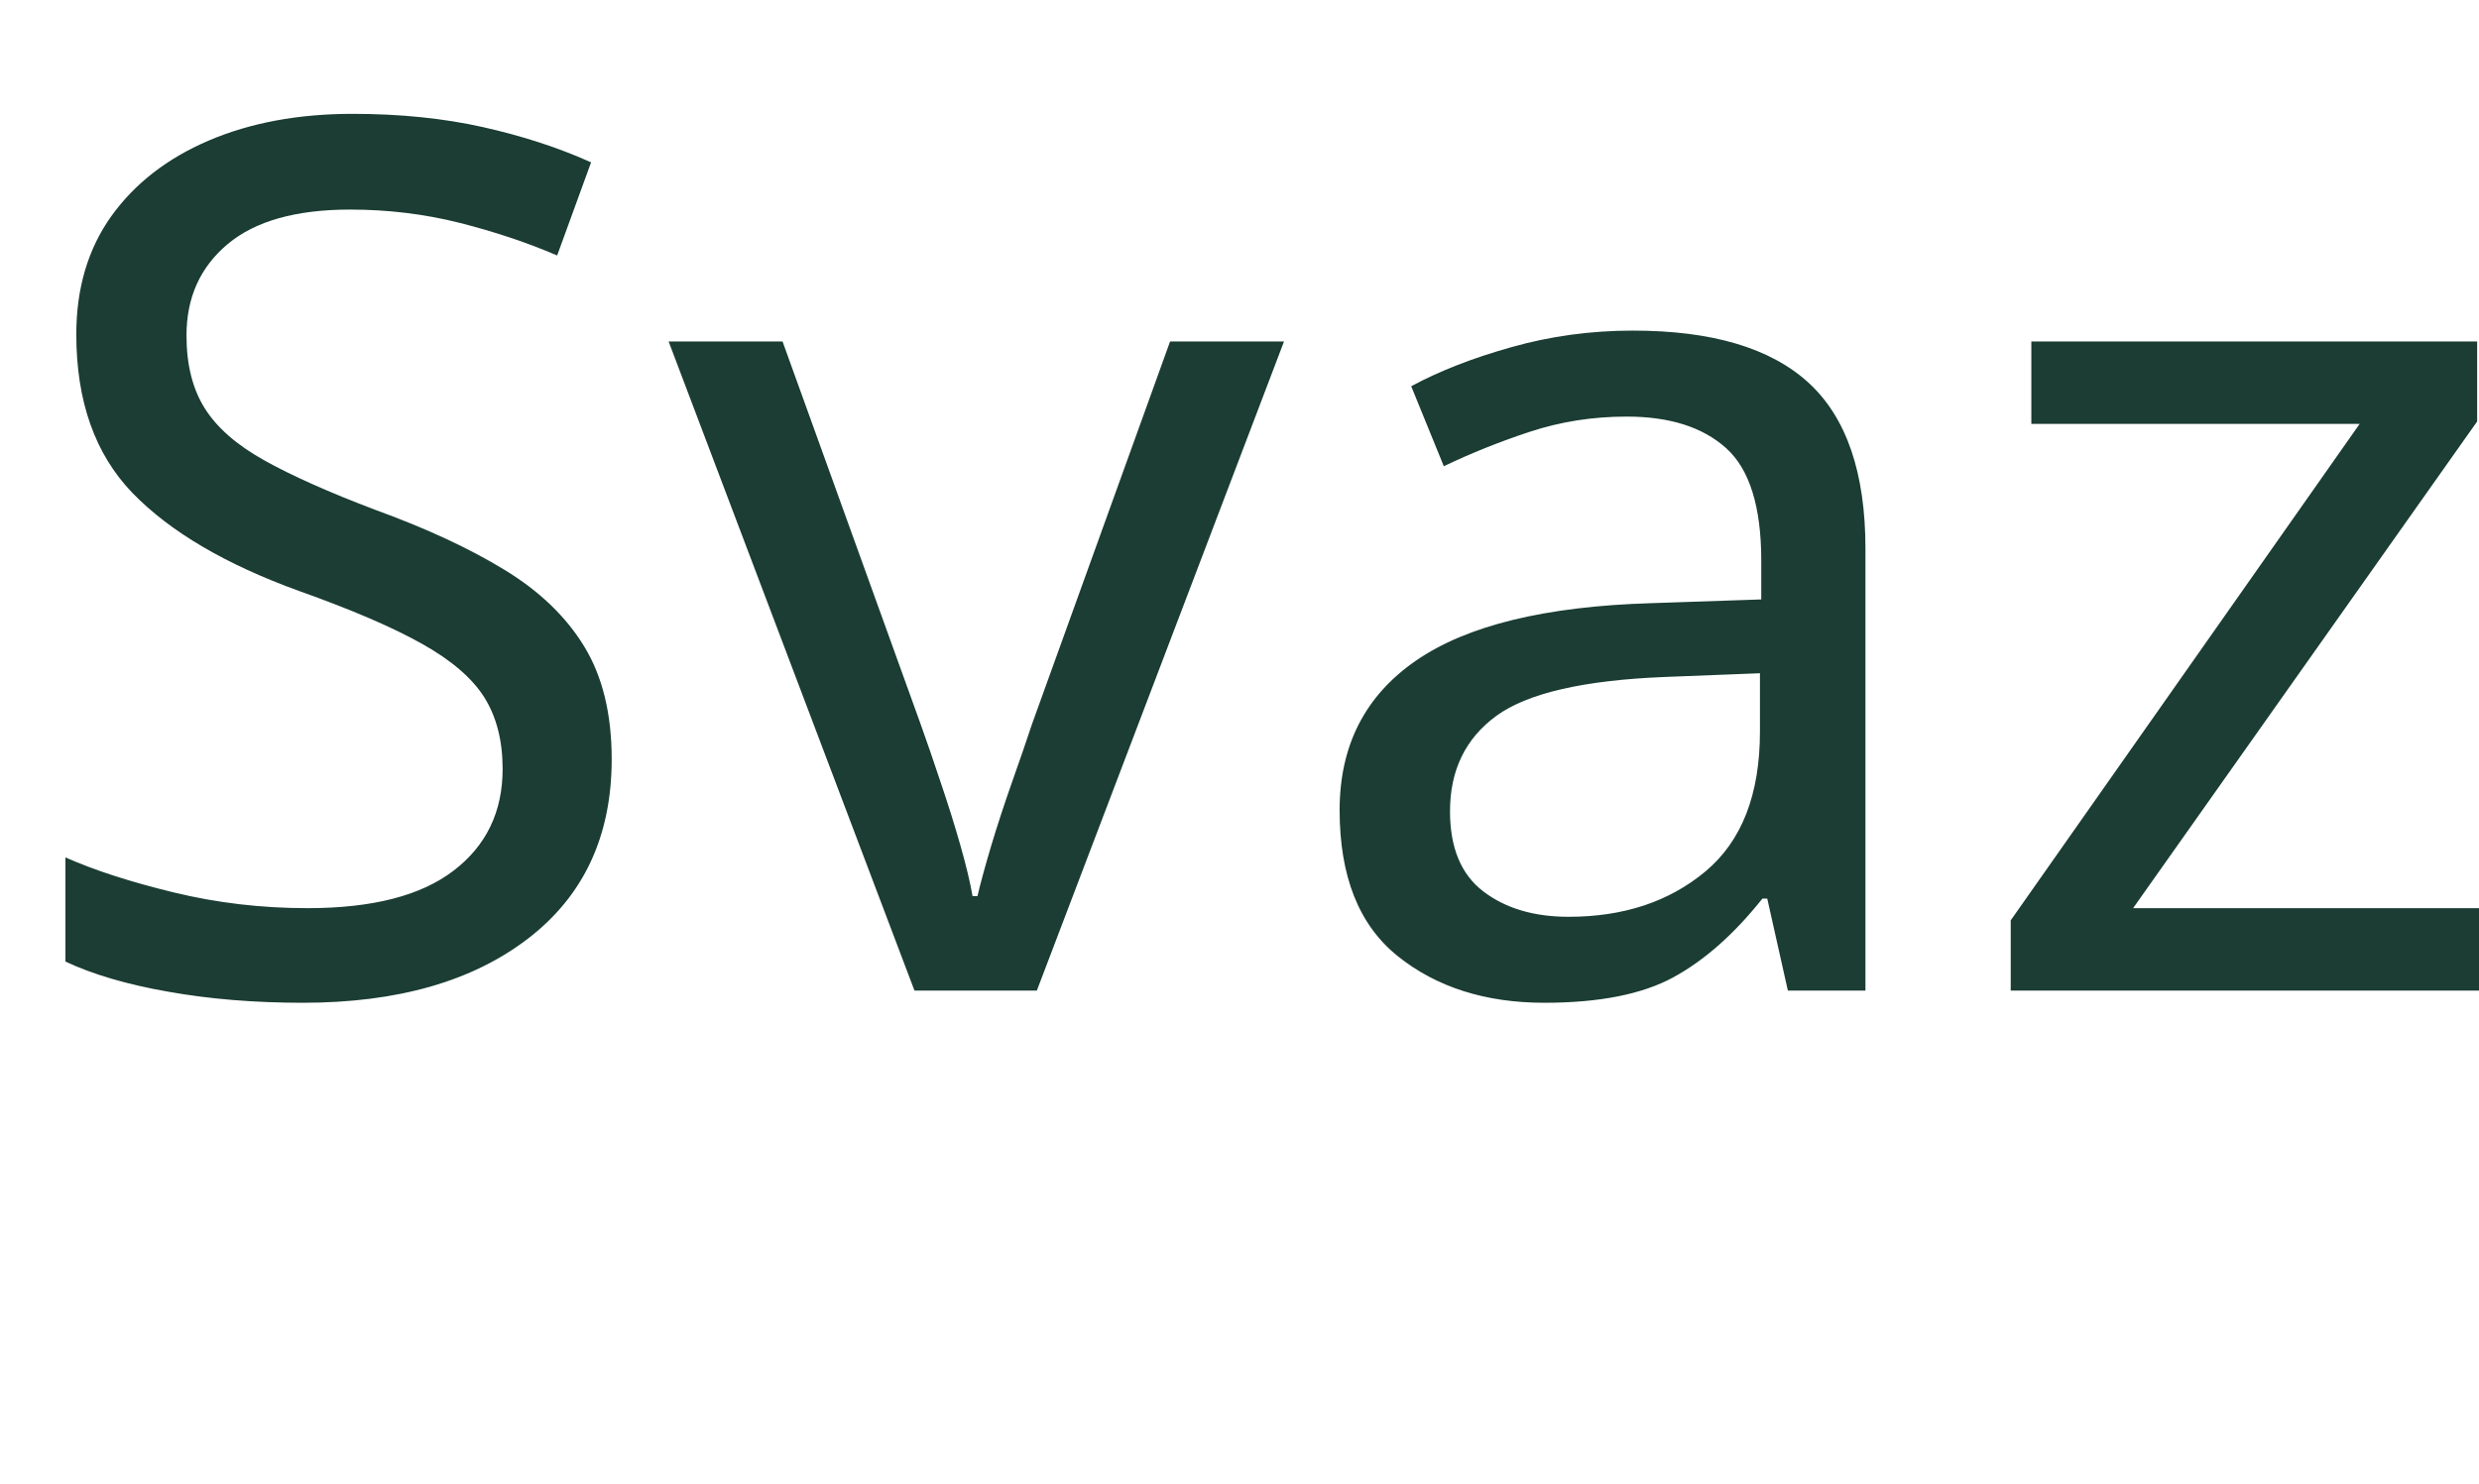
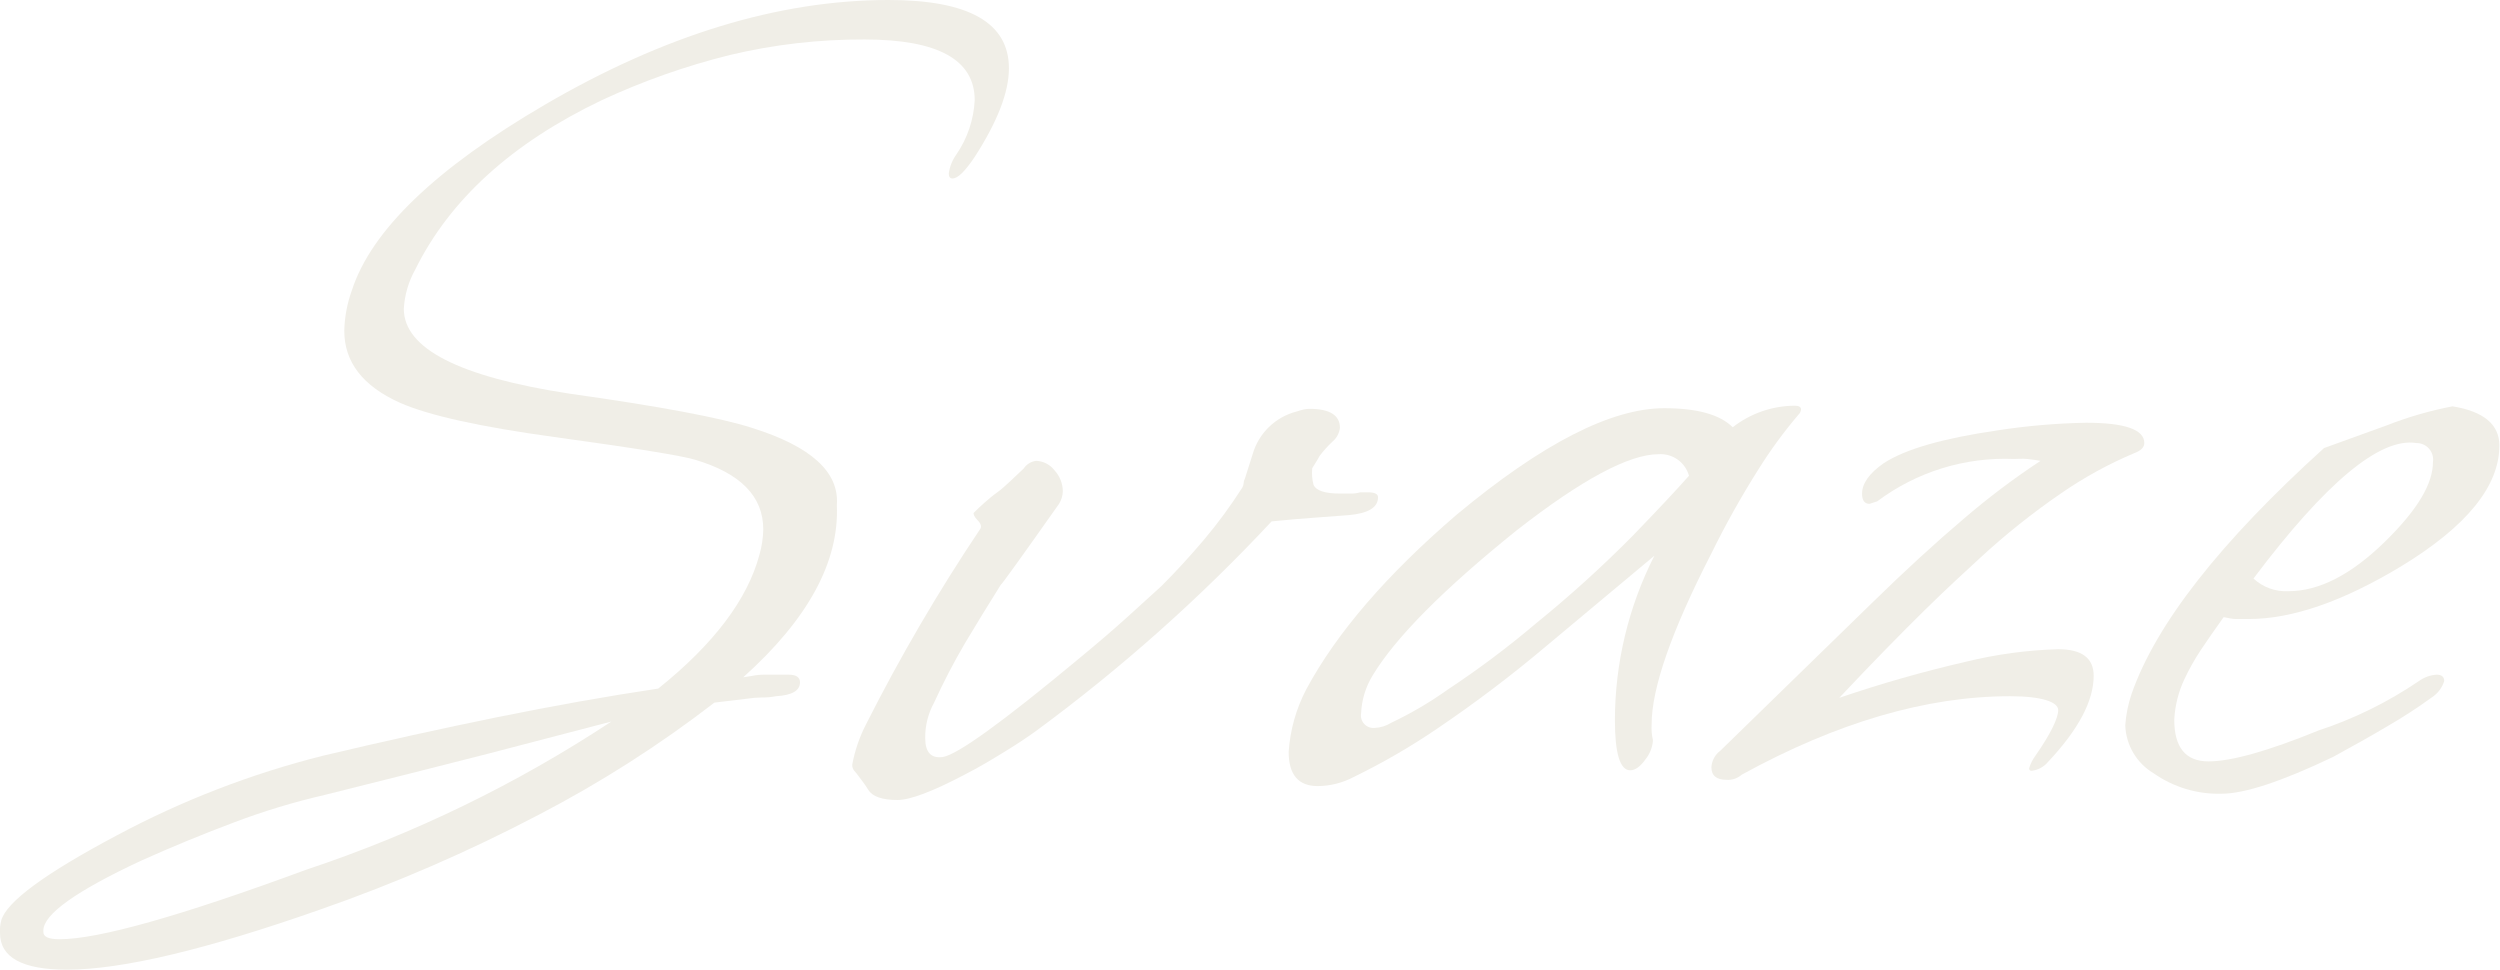
- <svg xmlns="http://www.w3.org/2000/svg" version="1.1" id="Слой_1" x="0px" y="0px" viewBox="0 0 206.7 123.7" style="enable-background:new 0 0 206.7 123.7;" xml:space="preserve">
-   <style type="text/css">
- 	.st0{fill:#1B3D33;}
- 	.st1{font-family:'Whisper-Regular';}
- 	.st2{font-size:101px;}
- </style>
-   <g id="Слой_2_00000104695281942792845810000015310932144697148297_">
-     <g id="Слой_1-2">
-       <text transform="matrix(1 0 0 1 0.3 82.62)" class="st0 st1 st2">Svaze</text>
+ <svg xmlns="http://www.w3.org/2000/svg" viewBox="0 0 199.47 77.37">
+   <defs>
+     <style>.cls-1{isolation:isolate;}.cls-2{fill:#f0eee7;}</style>
+   </defs>
+   <g id="Слой_2" data-name="Слой 2">
+     <g id="Слой_1-2" data-name="Слой 1">
+       <g class="cls-1">
+         <path class="cls-2" d="M5.35,77.37Q0,77.37,0,74.44a3.15,3.15,0,0,1,.1-1q.62-2.22,9.19-6.77A72.08,72.08,0,0,1,25.76,60.3Q33,58.58,39.69,57.22t12.83-2.28q6.66-5.34,8.08-10.7a7.85,7.85,0,0,0,.3-2c0-2.63-1.81-4.48-5.45-5.56q-1.62-.49-11.21-1.81-8.9-1.22-12.32-2.73-4.46-2-4.45-5.76a10.21,10.21,0,0,1,.61-3.23Q30.41,16,43.43,8.38,57.77,0,70.9,0q9.6,0,9.6,5.45,0,2.84-2.73,7.07C77,13.67,76.42,14.24,76,14.24c-.2,0-.3-.13-.3-.4a3.41,3.41,0,0,1,.61-1.52A8.4,8.4,0,0,0,77.77,8q0-4.85-8.79-4.85A45.45,45.45,0,0,0,58.23,4.39,56.53,56.53,0,0,0,48,8Q37.27,13.13,33.13,21.51a7.25,7.25,0,0,0-.91,3.13q0,4.75,13.23,6.77Q56.25,32.93,60,34.14q7.08,2.22,6.77,6.16.3,6.77-7.47,13.74l.7-.11a4.71,4.71,0,0,1,1-.1h1.92c.61,0,.91.21.91.61q0,1-1.92,1.11a5.39,5.39,0,0,1-1.11.1,8.23,8.23,0,0,0-1.21.1L57,56.06A93.51,93.51,0,0,1,43,65a128.65,128.65,0,0,1-17.48,7.58Q11.92,77.36,5.35,77.37Zm-.6-2.43q4.64,0,19.69-5.55A103.5,103.5,0,0,0,48.78,57.57l-9.89,2.58q-5.67,1.45-13,3.28a55.6,55.6,0,0,0-7.17,2.17c-2.43.91-4.92,1.93-7.48,3.08q-7.77,3.63-7.78,5.56v.1Q3.43,74.94,4.75,74.94Z" />
+         <path class="cls-2" d="M71.61,63.83c-1.21,0-2-.27-2.33-.81s-.59-.82-.75-1.06a4.77,4.77,0,0,0-.36-.45A.69.69,0,0,1,68,61a11.69,11.69,0,0,1,1.11-3.23,147,147,0,0,1,9.09-15.55c.14-.2.07-.44-.2-.71s-.37-.54-.3-.6c.27-.27.55-.54.86-.81s.62-.54,1-.81.69-.57,1.06-.91.72-.67,1.06-1a1.38,1.38,0,0,1,1-.61,1.94,1.94,0,0,1,1.46.76,2.49,2.49,0,0,1,.66,1.67,2,2,0,0,1-.3,1q-4.56,6.46-4.65,6.46Q78.38,49,77,51.31a52.21,52.21,0,0,0-2.47,4.75,5.74,5.74,0,0,0-.71,2.82c0,1.15.47,1.65,1.41,1.52Q77,60.1,86,52.62q2.33-1.92,3.94-3.38l2.73-2.48q1.71-1.71,3.38-3.68a38.94,38.94,0,0,0,3.08-4.19.82.82,0,0,0,.1-.36.75.75,0,0,1,.1-.35l.61-1.92a4.92,4.92,0,0,1,3.53-3.43,5.48,5.48,0,0,1,.56-.16,2.68,2.68,0,0,1,.45-.05c1.62,0,2.43.51,2.43,1.52a1.69,1.69,0,0,1-.61,1.11,9.53,9.53,0,0,0-1,1.11c-.07.14-.27.47-.6,1a3.75,3.75,0,0,0,.1,1.31c.2.48.91.71,2.12.71h.81a2.52,2.52,0,0,0,.8-.1h.61c.54,0,.81.13.81.4,0,.81-.78,1.28-2.33,1.42l-2.67.2c-1,.07-2.21.17-3.49.3A135.74,135.74,0,0,1,82.72,58.28q-1.11.81-2.58,1.71c-1,.61-2,1.22-3.18,1.82Q73.12,63.83,71.61,63.83Z" />
+         <path class="cls-2" d="M105.14,62.72c-1.55,0-2.32-.91-2.32-2.73a12.56,12.56,0,0,1,1.41-5q3.63-6.75,12-13.93,10.2-8.49,16.56-8.49,3.94,0,5.46,1.52a8.11,8.11,0,0,1,4.95-1.72c.33,0,.5.1.5.3a.61.61,0,0,1-.2.41,36.79,36.79,0,0,0-3.18,4.34,72.1,72.1,0,0,0-3.79,6.77q-4.76,9.28-4.75,13.63a4.17,4.17,0,0,0,.1,1.21v.11a2.72,2.72,0,0,1-.6,1.46c-.41.57-.81.86-1.21.86-.81,0-1.22-1.35-1.22-4A29.07,29.07,0,0,1,132,44.34l-8.58,7.17a103.08,103.08,0,0,1-8.74,6.62A53.4,53.4,0,0,1,108,62,6.21,6.21,0,0,1,105.14,62.72Zm4.54-4.64a2.71,2.71,0,0,0,1.32-.41A29.65,29.65,0,0,0,115.54,55a73.47,73.47,0,0,0,7-5.25,95,95,0,0,0,7.73-7q3.07-3.18,4.49-4.79a2.35,2.35,0,0,0-2.42-1.72q-3.54,0-11.31,6.06-8.79,7.07-11.52,11.61a6.31,6.31,0,0,0-.91,3A1,1,0,0,0,109.68,58.08Z" />
+         <path class="cls-2" d="M137.76,62.22c-.81,0-1.21-.34-1.21-1a1.76,1.76,0,0,1,.71-1.32l12.12-11.81q3.93-3.84,7.27-6.67a60.36,60.36,0,0,1,6.16-4.65c-.34-.06-.69-.11-1.06-.15s-.73,0-1.06,0A17,17,0,0,0,149.78,40l-.61.2q-.6,0-.6-.81c0-.81.57-1.62,1.71-2.42,1.75-1.15,4.78-2,9.09-2.63a52.47,52.47,0,0,1,7.07-.61q4.65,0,4.65,1.62,0,.51-.81.81a32.34,32.34,0,0,0-5.8,3.18,57.31,57.31,0,0,0-6.52,5.2c-1.08,1-2.54,2.32-4.39,4.14s-4.13,4.14-6.82,7a102.25,102.25,0,0,1,10.1-2.88,35,35,0,0,1,7.37-1c1.89,0,2.83.71,2.83,2.12q0,3-3.64,6.87a2,2,0,0,1-1.31.71.18.18,0,0,1-.2-.2,3.2,3.2,0,0,1,.5-1c1.22-1.75,1.82-3,1.82-3.64s-1.28-1.11-3.84-1.11q-10,0-21.41,6.26A1.64,1.64,0,0,1,137.76,62.22Z" />
+         <path class="cls-2" d="M177.25,63.33a9,9,0,0,1-5.4-1.62,4.65,4.65,0,0,1-2.28-3.84,10,10,0,0,1,.51-2.52Q173,47,185.43,35.75l5-1.81a29.82,29.82,0,0,1,5.25-1.52q3.74.61,3.74,3.13,0,4.85-7.78,9.6-7,4.24-12.22,4.24c-.33,0-.67,0-1,0s-.67-.09-1-.15c-.67.94-1.28,1.81-1.82,2.62a18.13,18.13,0,0,0-1.31,2.33,8.63,8.63,0,0,0-.81,3.23q0,3.33,2.73,3.33T185,58.28a32.12,32.12,0,0,0,8-3.94,2.73,2.73,0,0,1,1.41-.51c.4,0,.61.17.61.51a2.42,2.42,0,0,1-1,1.31,40.08,40.08,0,0,1-3.49,2.27c-1.31.78-2.78,1.6-4.39,2.48Q180,63.33,177.25,63.33Zm5.35-16.16c2.43,0,5-1.32,7.68-3.94s3.84-4.68,3.84-6.36a1.32,1.32,0,0,0-1.32-1.52q-4.34-.7-13,10.81A3.81,3.81,0,0,0,182.6,47.17Z" />
+       </g>
    </g>
  </g>
</svg>
